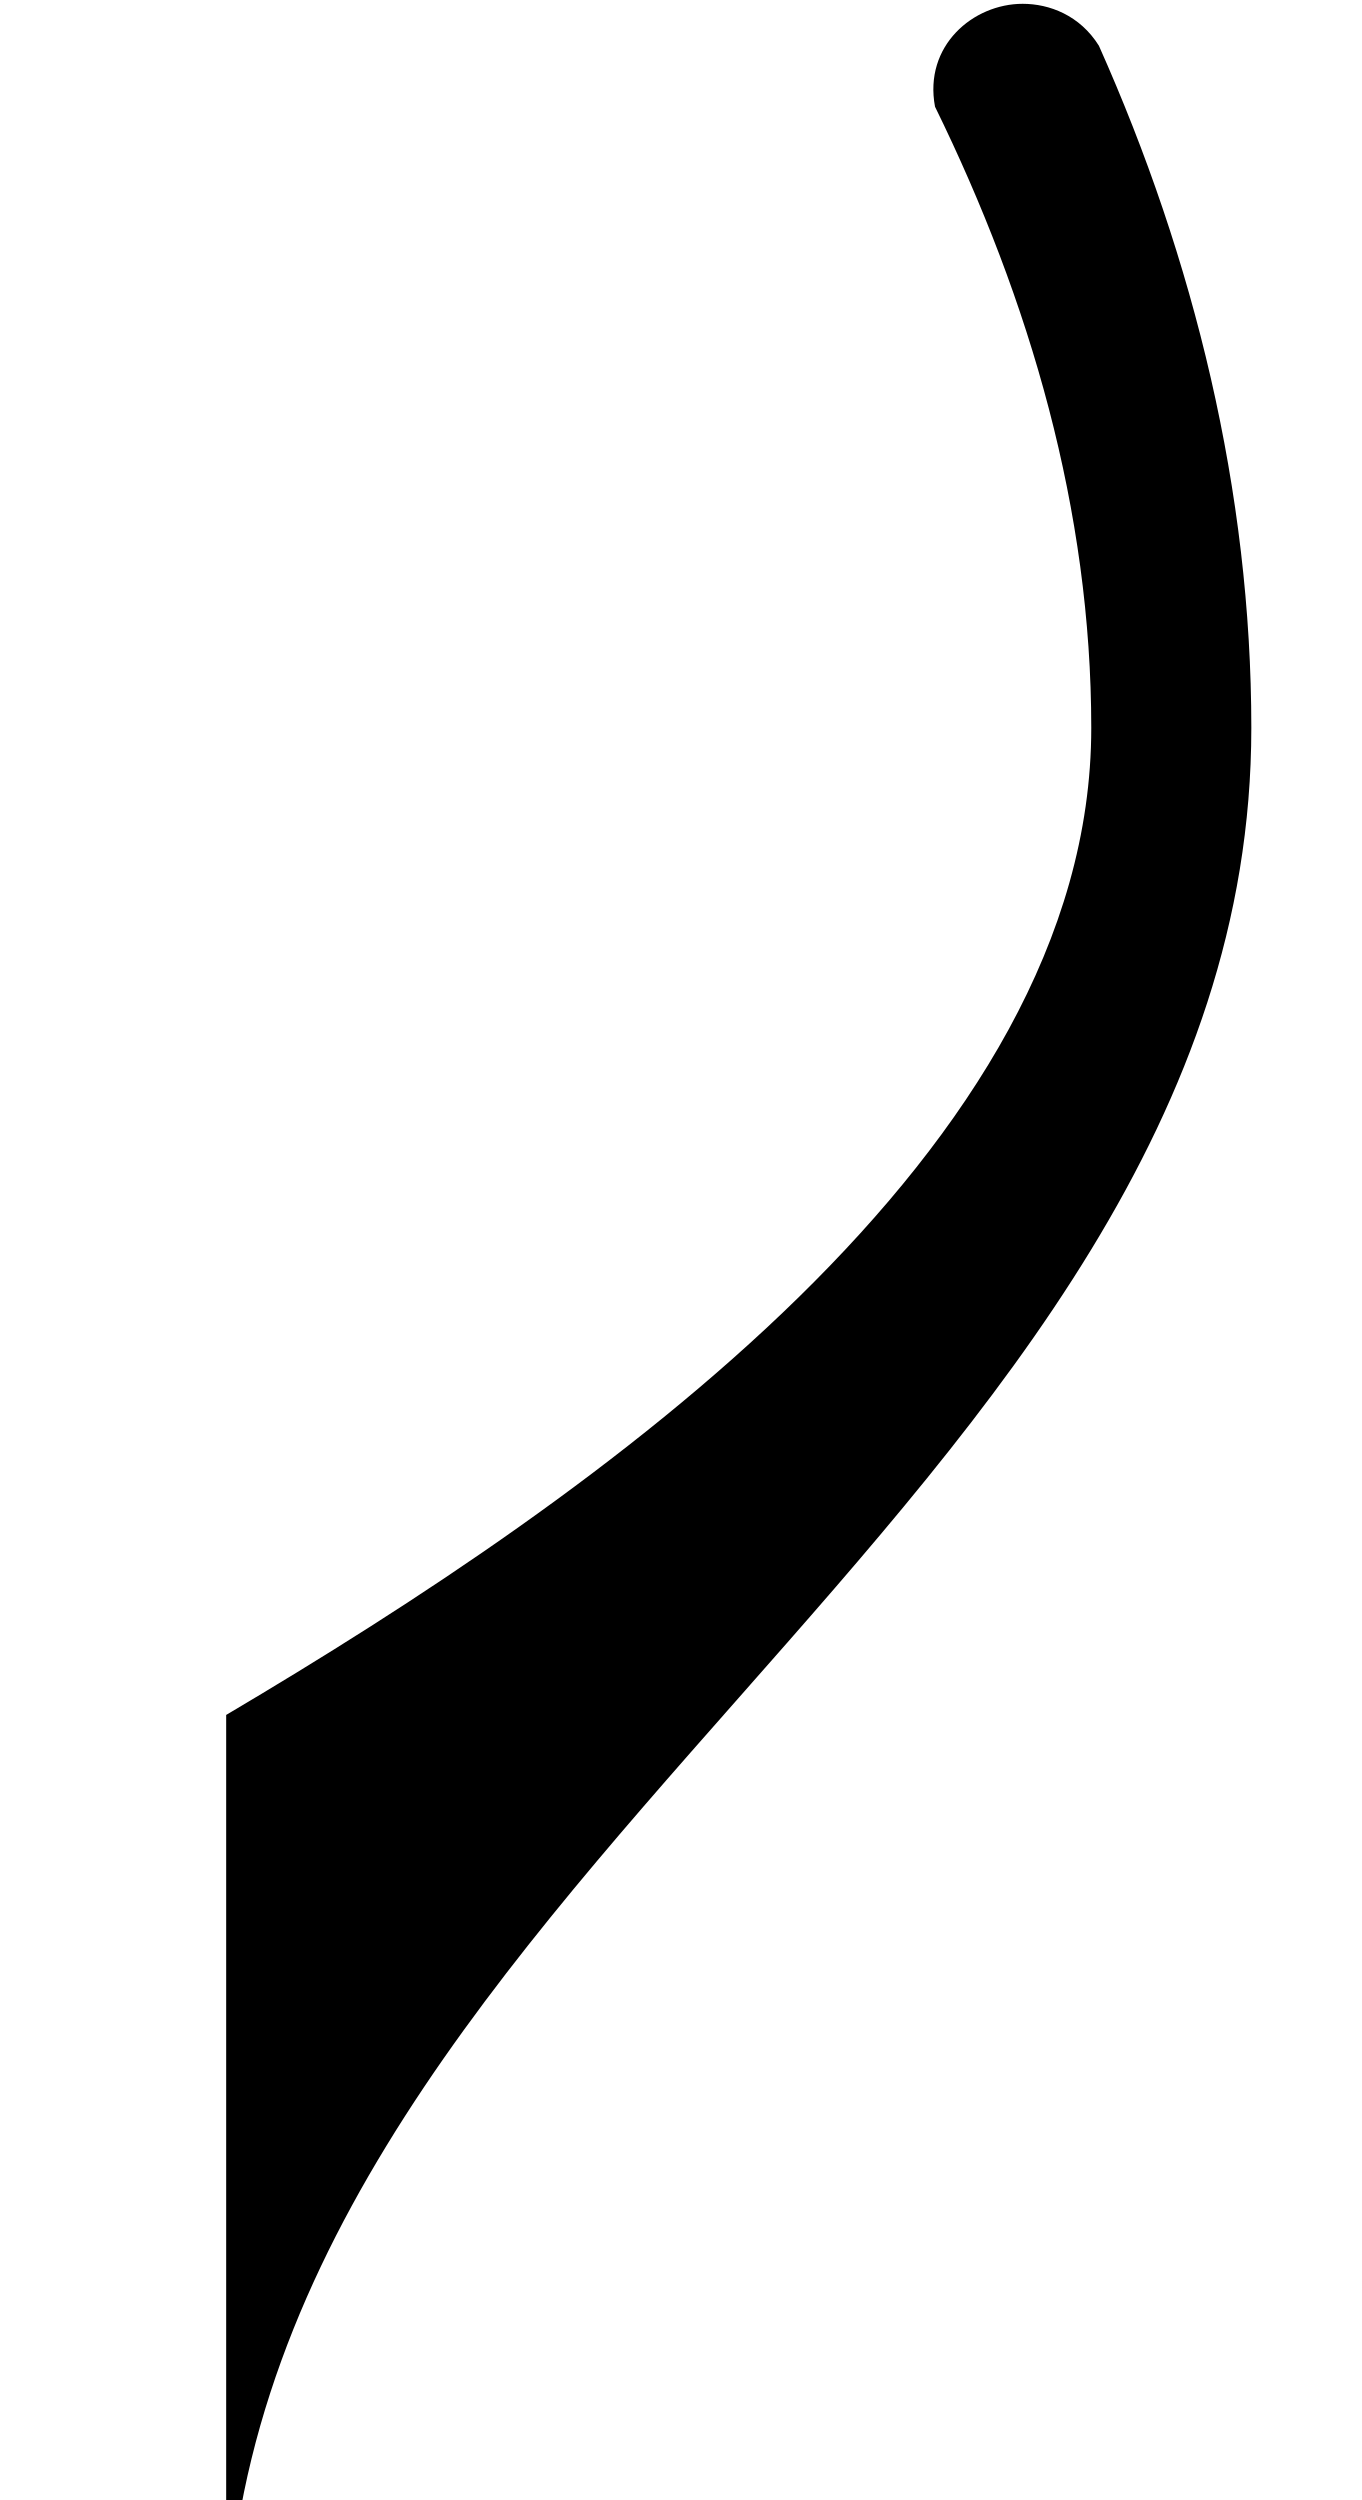
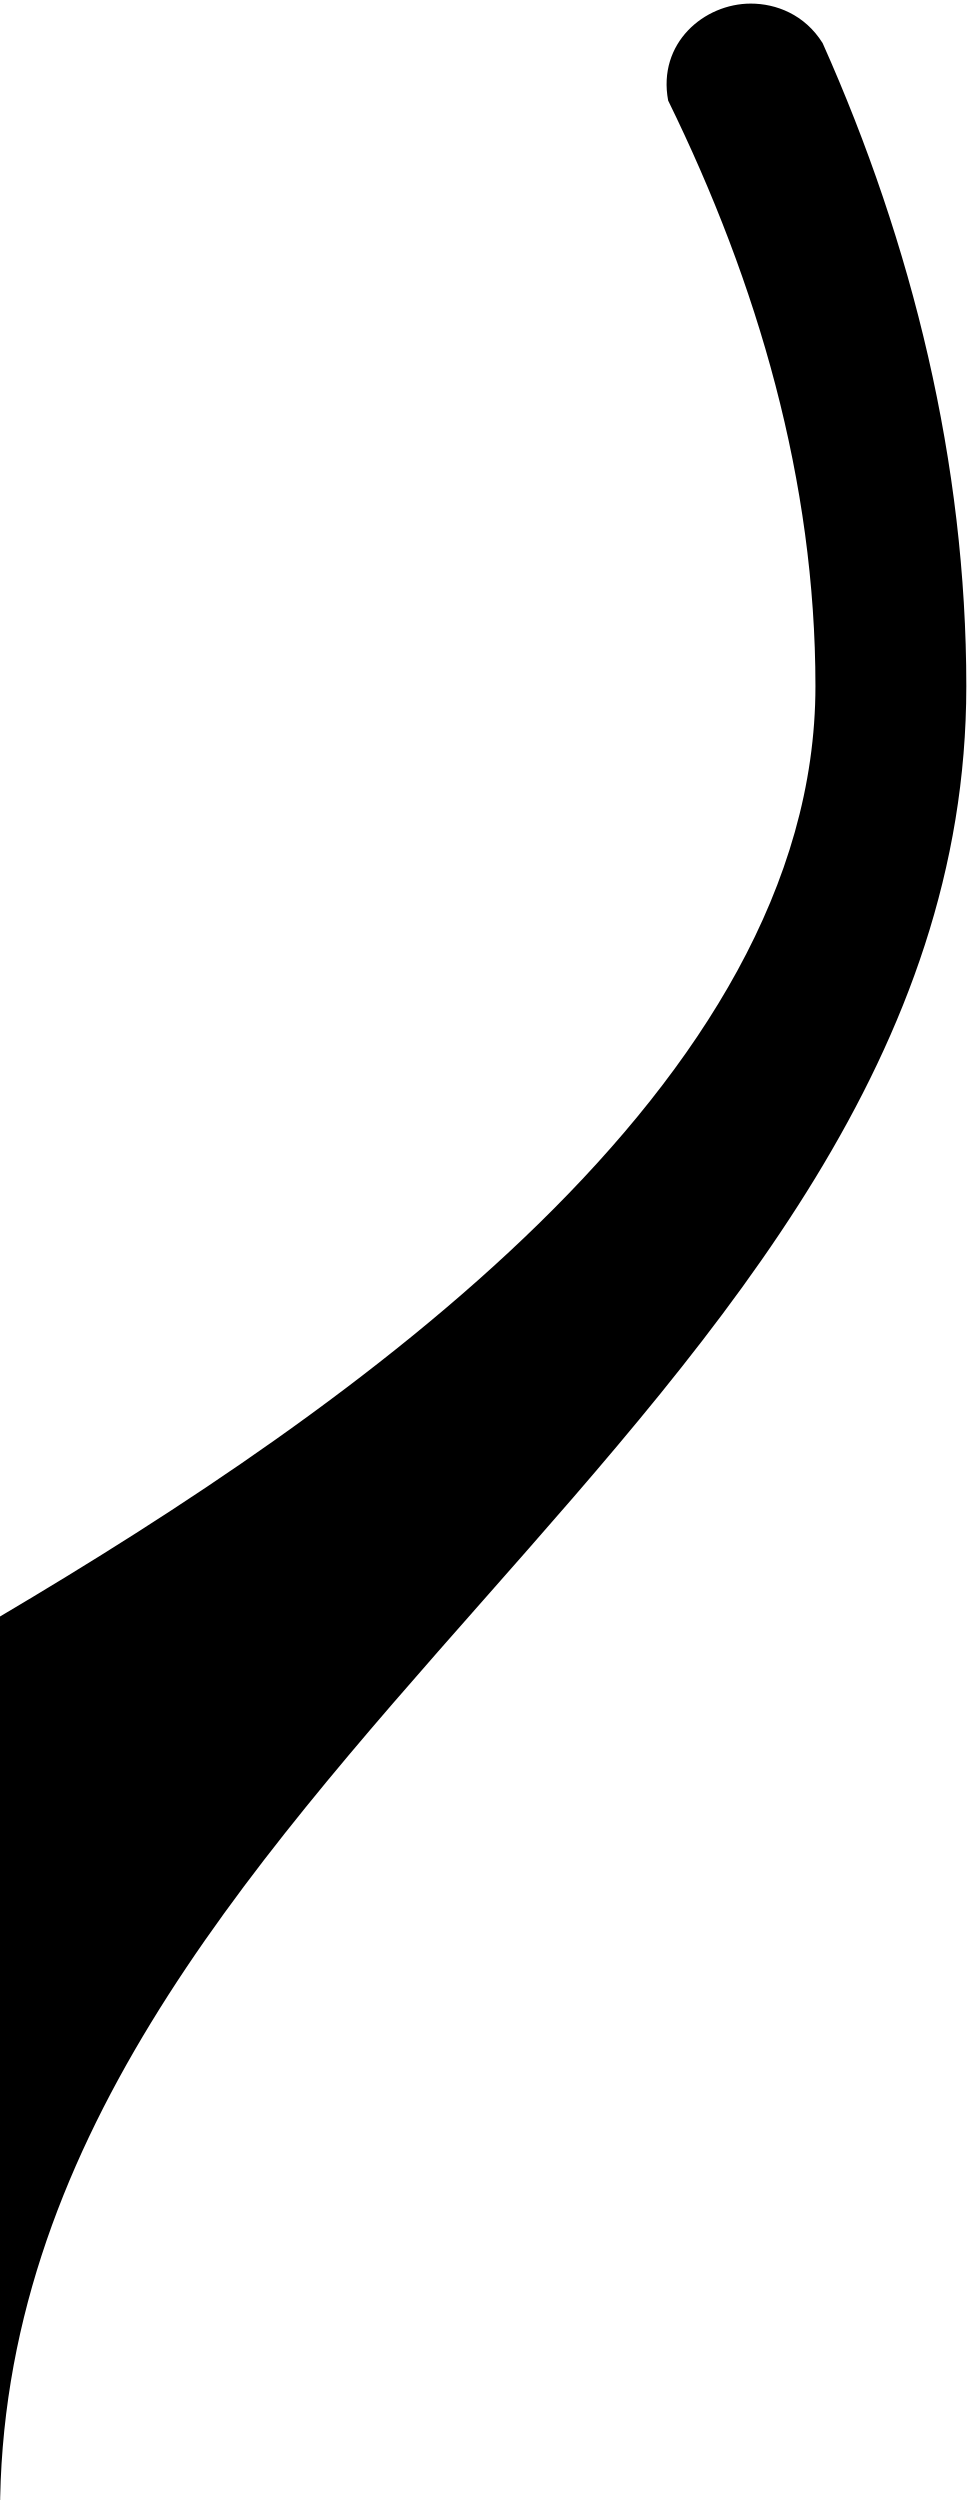
- <svg xmlns="http://www.w3.org/2000/svg" version="1.2" width="7.787" height="14.301" viewBox="0 0 1.214 2.624">
-   <path transform="matrix(0.004,0,0,-0.004,0.13,0)" d="M 0,-450 c 98,58 227,148 227,259 0,57 -16,112 -41,163 -3,16 10,27 23,27 7,0 15,-3 20,-11 25,-56 40,-117 40,-179 C 269,-395 0,-496 0,-700 z" style="fill:currentColor" />
+ <svg xmlns="http://www.w3.org/2000/svg" version="1.2" width="8" height="20.6">
+   <path transform="matrix(0.0296,0,0,-0.0296,0,0)" d="M 0,-450 c 98,58 227,148 227,259 0,57 -16,112 -41,163 -3,16 10,27 23,27 7,0 15,-3 20,-11 25,-56 40,-117 40,-179 C 269,-395 0,-496 0,-700 z" style="fill:currentColor" />
</svg>
